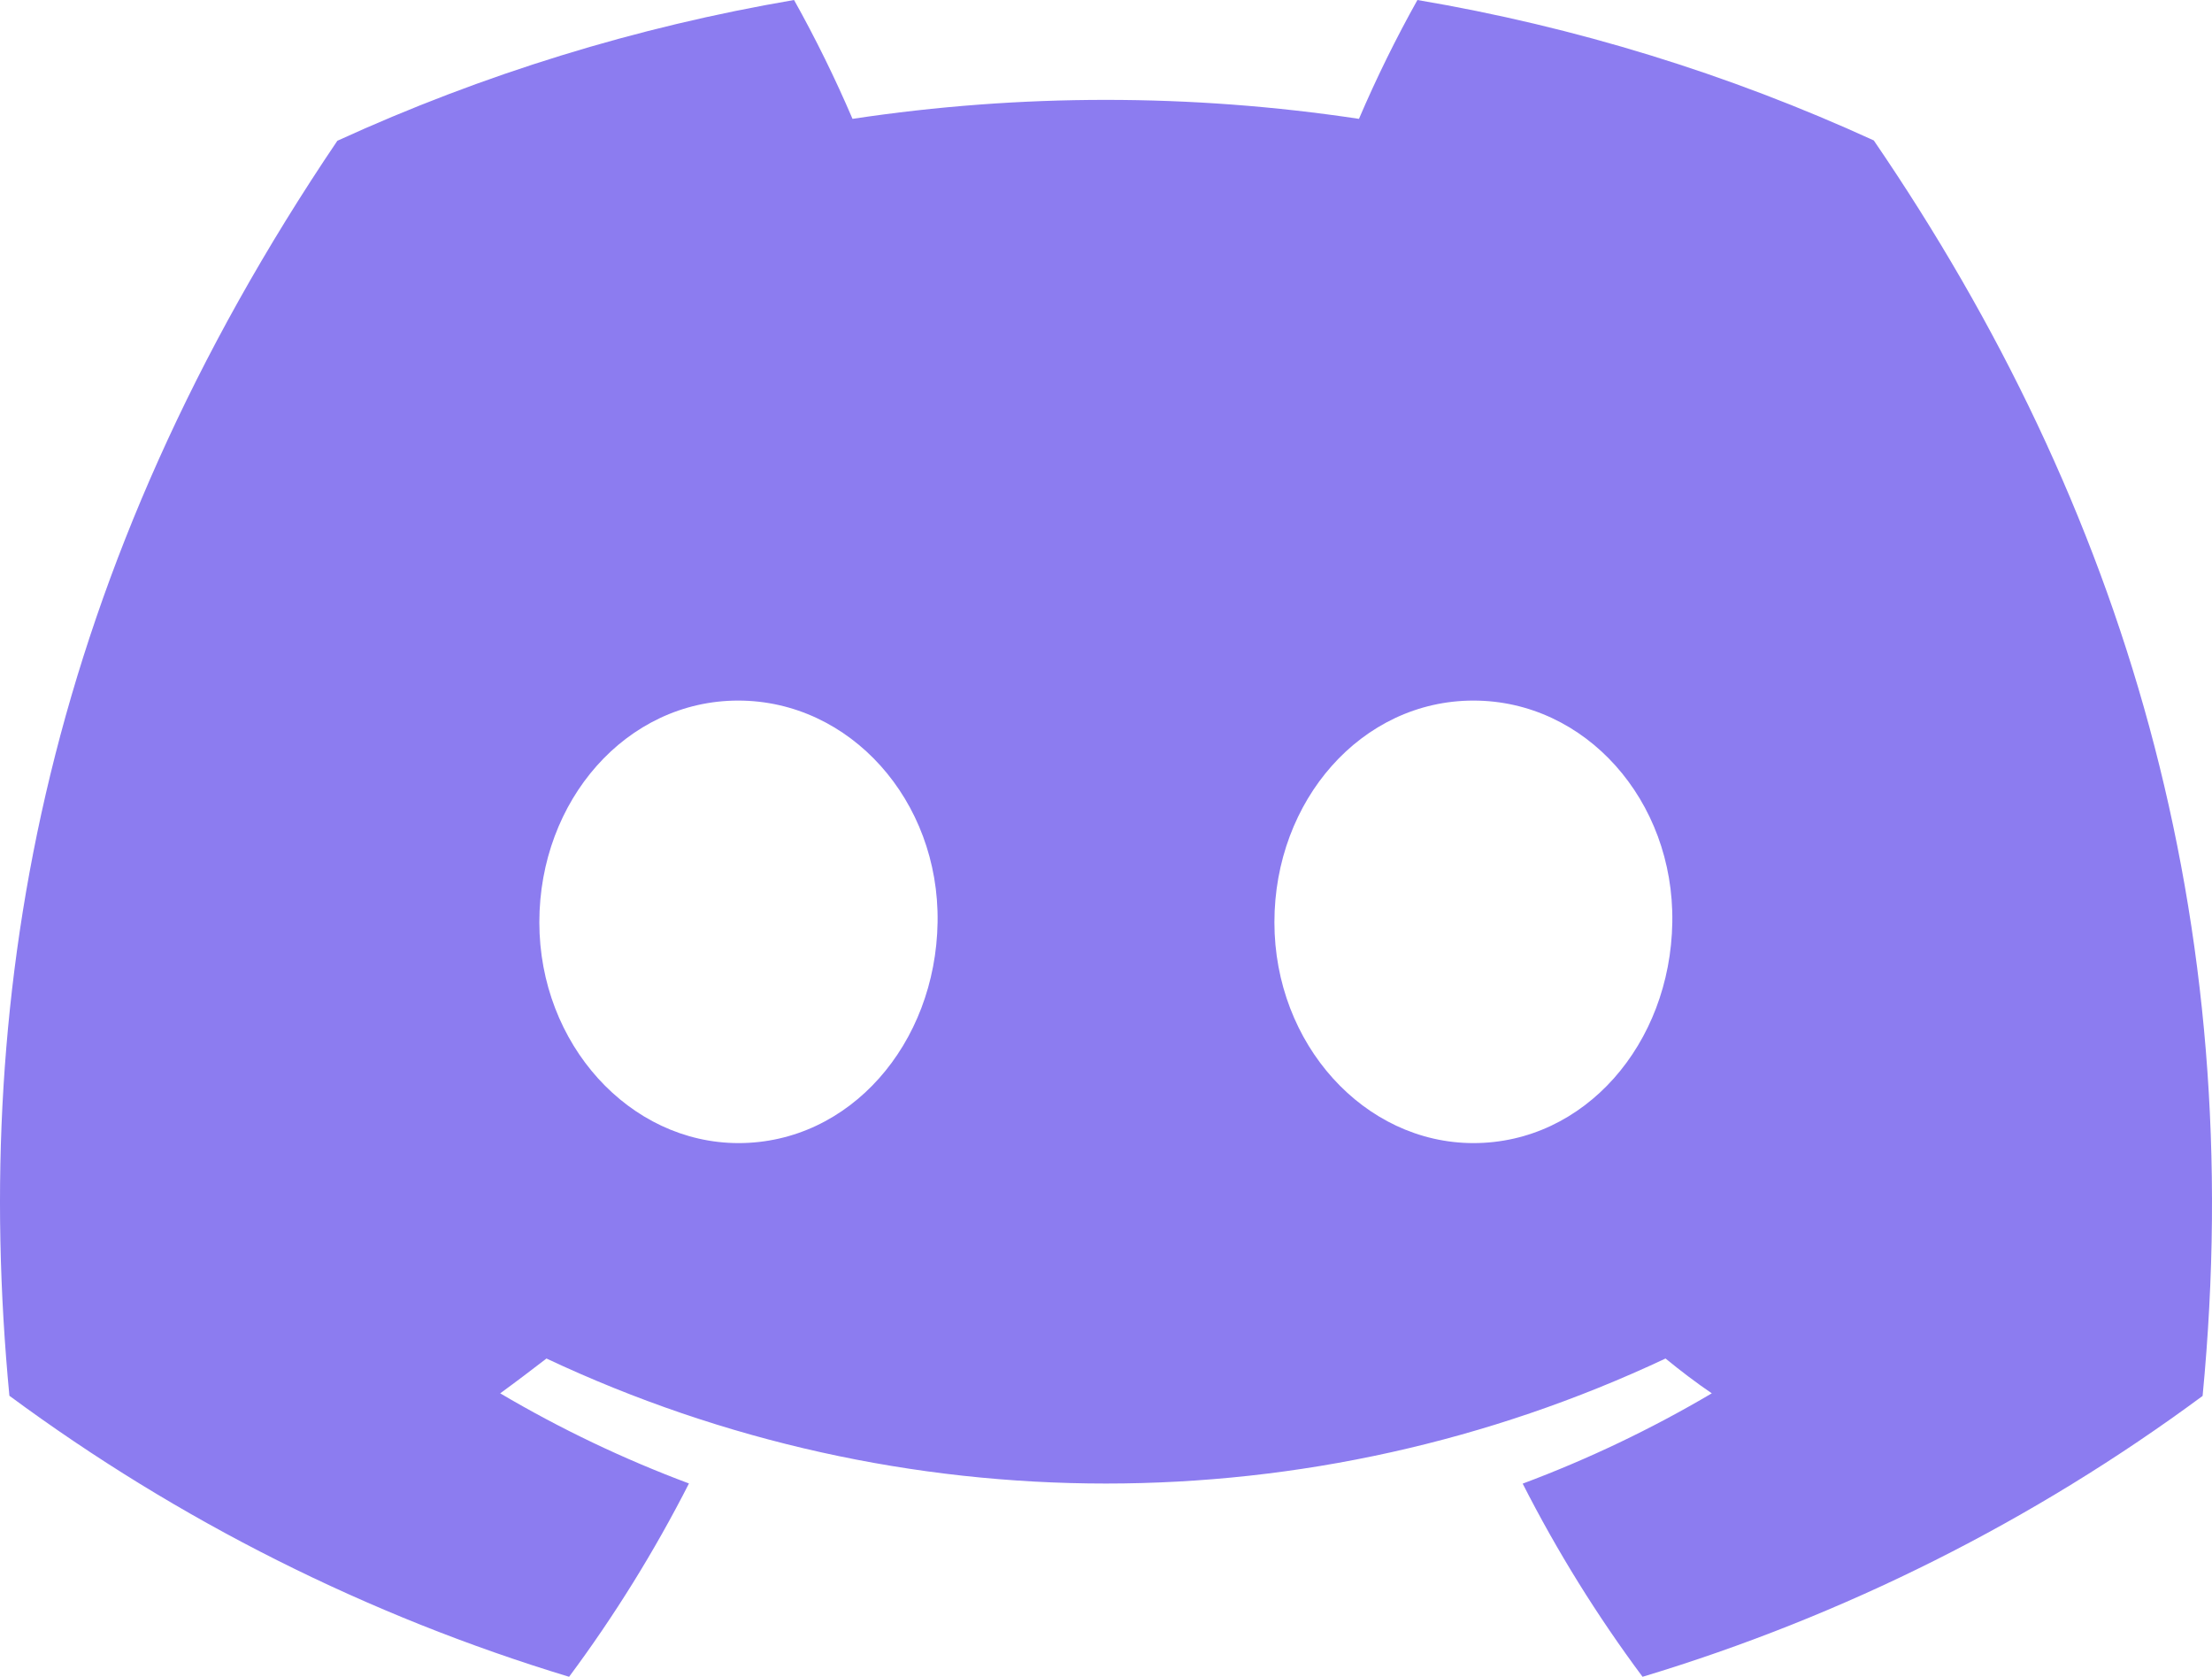
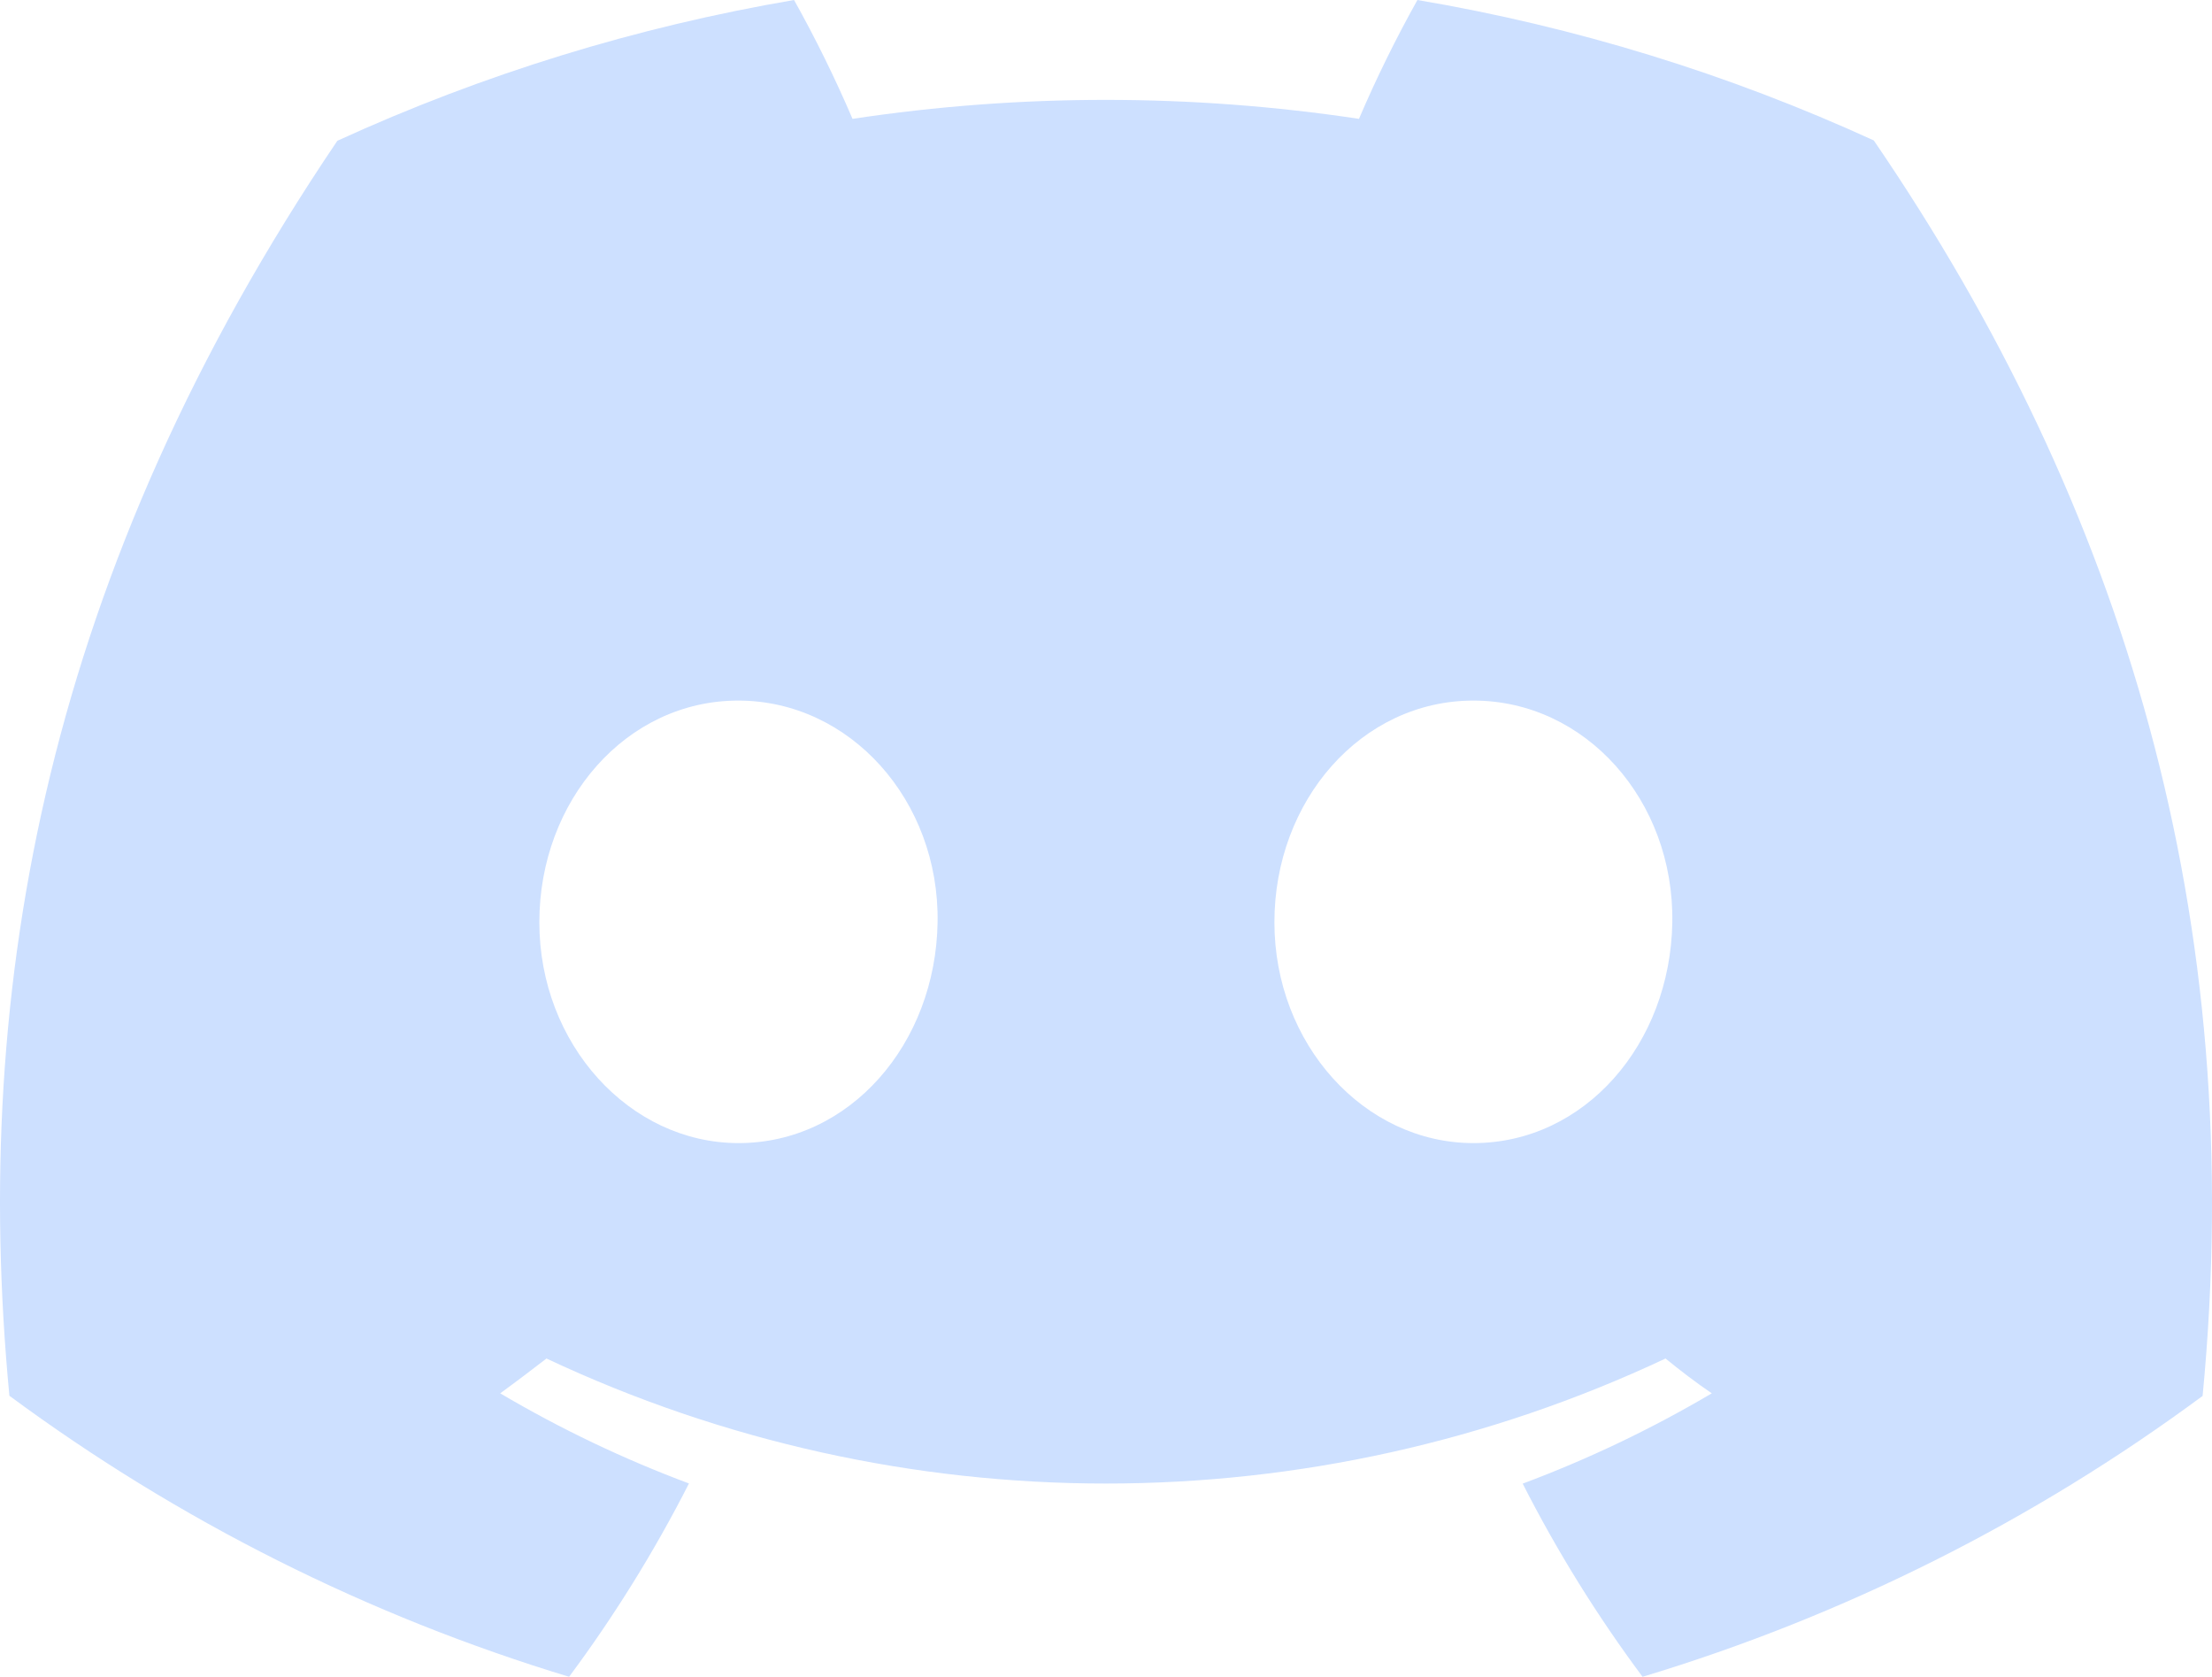
<svg xmlns="http://www.w3.org/2000/svg" viewBox="0 0 127.14 96.36">
  <defs>
-     <style>.cls-1{fill: #8C7CF0;}</style>
+     <style>.cls-1{fill: #CDE0FF;}</style>
  </defs>
  <g id="图层_2" data-name="图层 2">
    <g id="Discord_Logos" data-name="Discord Logos">
      <g id="Discord_Logo_-_Large_-_White" data-name="Discord Logo - Large - White">
        <path class="cls-1" d="M107.7,8.07A105.15,105.15,0,0,0,81.47,0a72.06,72.06,0,0,0-3.36,6.83A97.68,97.68,0,0,0,49,6.83,72.37,72.37,0,0,0,45.64,0,105.89,105.89,0,0,0,19.39,8.09C2.79,32.65-1.71,56.6.54,80.21h0A105.73,105.73,0,0,0,32.71,96.36,77.7,77.7,0,0,0,39.6,85.25a68.42,68.42,0,0,1-10.85-5.18c.91-.66,1.8-1.34,2.66-2a75.57,75.57,0,0,0,64.32,0c.87.71,1.76,1.39,2.66,2a68.68,68.68,0,0,1-10.87,5.19,77,77,0,0,0,6.89,11.1A105.25,105.25,0,0,0,126.6,80.22h0C129.24,52.84,122.09,29.11,107.7,8.07ZM42.45,65.69C36.18,65.69,31,60,31,53s5-12.74,11.43-12.74S54,46,53.89,53,48.84,65.69,42.45,65.69Zm42.24,0C78.41,65.69,73.25,60,73.25,53s5-12.74,11.44-12.74S96.23,46,96.12,53,91.08,65.69,84.69,65.69Z" />
      </g>
    </g>
  </g>
</svg>
